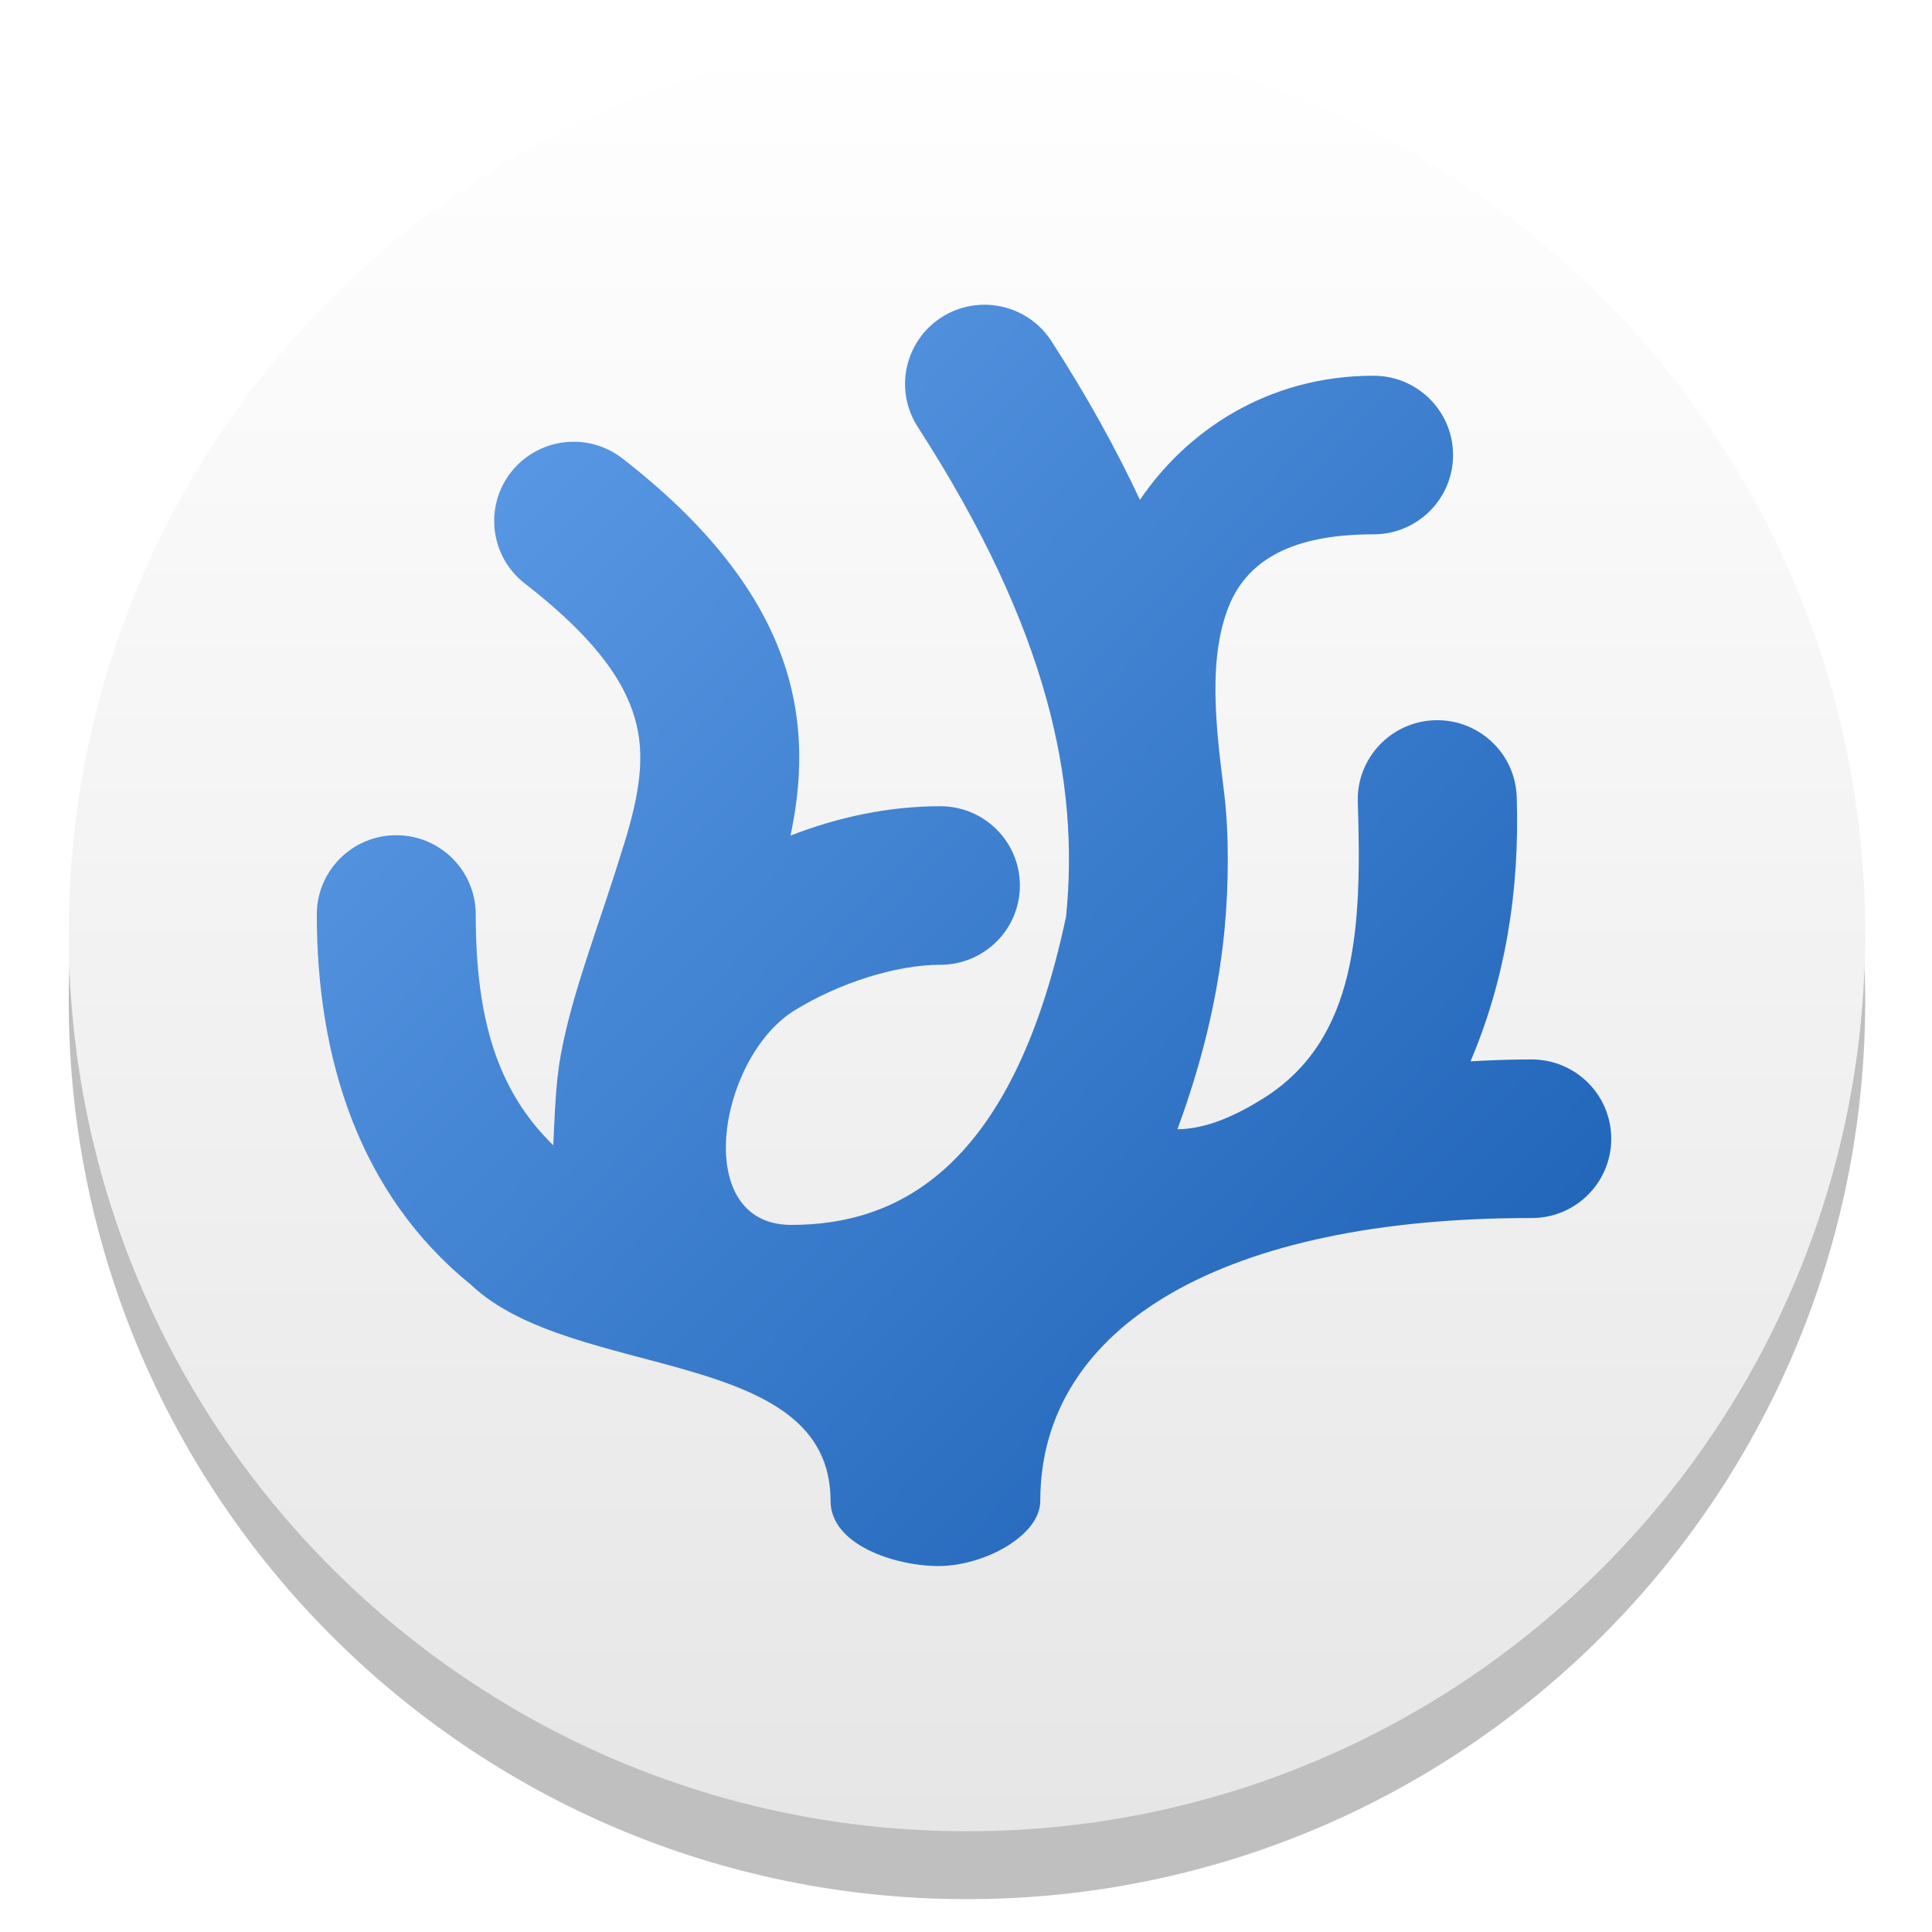
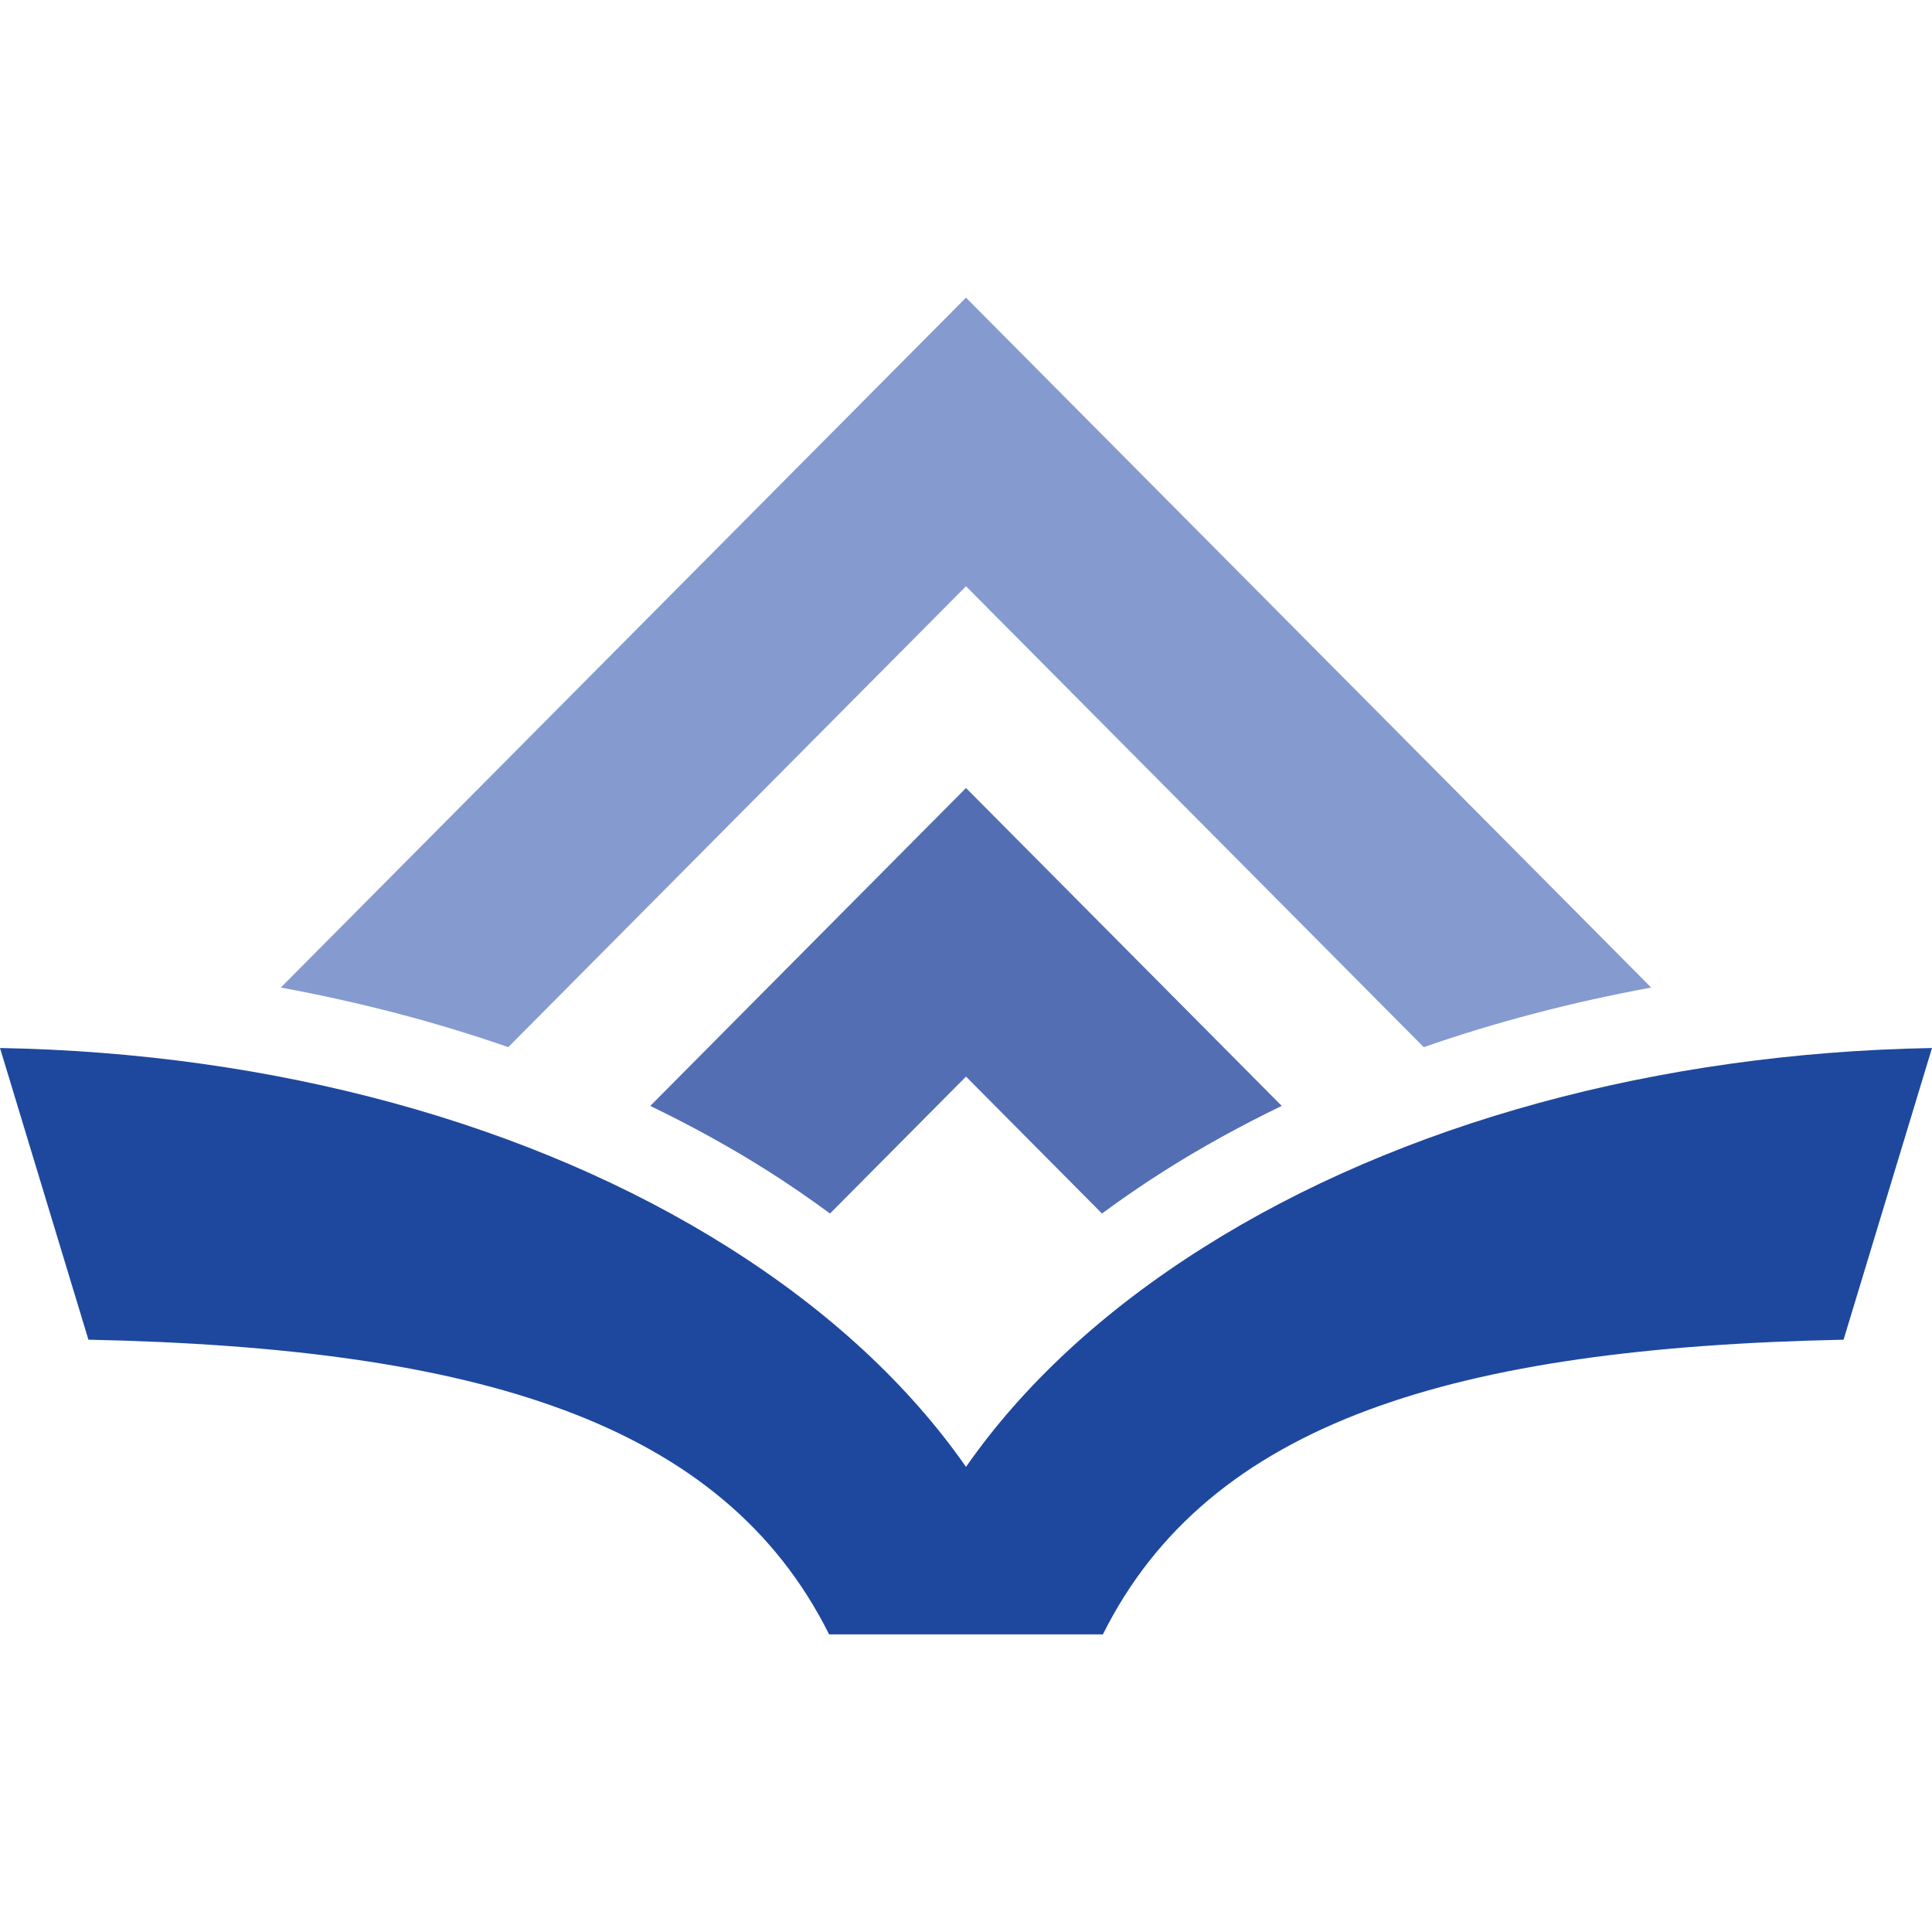
- <svg xmlns="http://www.w3.org/2000/svg" version="1.1" x="0" y="0" width="1024" height="1024" viewBox="0, 0, 100, 100">
-   <defs>
-     <linearGradient id="Gradient_1" gradientUnits="userSpaceOnUse" x1="-0.003" y1="1.302" x2="96.665" y2="94.573">
-       <stop offset="0" stop-color="#62A0EA" />
-       <stop offset="1" stop-color="#1A5FB4" />
-     </linearGradient>
-     <linearGradient id="Gradient_2" gradientUnits="userSpaceOnUse" x1="55.473" y1="106.34" x2="55.473" y2="82.148" gradientTransform="matrix(3.983, 0, 0, 3.983, -219.133, -327.2)">
-       <stop offset="0" stop-color="#E6E6E6" />
-       <stop offset="1" stop-color="#FFFFFF" />
-     </linearGradient>
-   </defs>
-   <g id="circle" transform="translate(1.8 1.8),scale(0.965)">
-     <path d="M50,3.642 L50,3.642 C76.608,3.642 98.179,25.213 98.179,51.821 L98.179,51.821 C98.179,78.43 76.608,100 50,100 L50,100 C23.392,100 1.821,78.43 1.821,51.821 L1.821,51.821 C1.821,25.213 23.392,3.642 50,3.642 z" fill="#808080" id="rect6638" opacity="0.5" />
-     <path d="M50,0 L50,0 C76.608,0 98.179,21.57 98.179,48.179 L98.179,48.179 C98.179,74.787 76.608,96.358 50,96.358 L50,96.358 C23.392,96.358 1.821,74.787 1.821,48.179 L1.821,48.179 C1.821,21.57 23.392,0 50,0 z" fill="url(#Gradient_2)" id="rect5668" />
-   </g>
-   <g id="codium" transform="translate(16.4 14.9),scale(0.67)">
-     <path d="M48.26,2.274 C45.406,4.105 44.583,7.898 46.422,10.742 C56.531,26.397 58.917,38.205 57.882,48.553 C53.698,68.369 44.603,72.389 36.655,72.389 C28.895,72.389 30.973,59.618 36.806,55.88 C40.288,53.706 44.748,52.293 48.171,52.293 C51.563,52.293 54.313,49.552 54.313,46.17 C54.313,42.787 51.563,40.046 48.171,40.046 C44.173,40.046 40.251,40.886 36.59,42.316 C37.338,38.787 37.614,34.973 36.647,30.919 C35.179,24.763 30.953,18.883 23.615,13.183 C22.33,12.183 20.7,11.734 19.083,11.934 C17.466,12.134 15.995,12.966 14.994,14.248 C12.912,16.918 13.394,20.766 16.072,22.843 C22.05,27.486 24.024,30.923 24.699,33.752 C25.374,36.581 24.831,39.616 23.475,43.786 C21.742,49.406 19.73,54.423 18.848,59.234 C18.414,61.602 18.377,64.179 18.265,66.238 C13.96,62.042 12.275,56.502 12.275,48.407 C12.274,45.025 9.524,42.283 6.133,42.284 C2.744,42.287 -0.002,45.027 -0.003,48.407 C-0.003,59.463 3.23,69.983 11.895,77.001 C19.739,84.474 39.686,81.712 39.686,93.709 C39.686,97.095 44.642,98.743 48.033,98.743 C51.511,98.743 55.888,96.418 55.888,93.709 C55.888,80.097 70.233,71.824 93.848,71.86 C97.24,71.865 99.992,69.126 99.997,65.744 C100.003,62.361 97.259,59.614 93.867,59.608 C92.252,59.606 90.678,59.661 89.126,59.753 C91.766,53.544 92.937,46.708 92.695,39.324 C92.583,35.943 89.745,33.293 86.356,33.403 C82.963,33.513 80.305,36.346 80.416,39.729 C80.736,49.397 80.374,58.03 73.171,62.581 C71.123,63.874 68.742,64.996 66.484,64.996 C68.237,60.228 69.561,55.195 70.103,49.77 C70.449,46.308 70.486,42.195 70.091,39 C69.478,34.05 68.738,28.436 70.617,24.207 C72.305,20.565 76.087,19.04 81.64,19.04 C85.029,19.037 87.775,16.296 87.776,12.917 C87.778,9.534 85.031,6.79 81.64,6.787 C73.388,6.787 67.133,11.13 63.587,16.377 C61.733,12.417 59.475,8.336 56.747,4.112 C55.866,2.747 54.478,1.788 52.887,1.443 C52.099,1.272 51.285,1.257 50.491,1.399 C49.697,1.542 48.939,1.839 48.26,2.274 z" fill="url(#Gradient_1)" id="path6008" />
+ <svg xmlns="http://www.w3.org/2000/svg" width="512" height="512" viewBox="0 0 512 512">
+   <g transform="translate(0 433.1233) scale(2.523908 -2.523908) translate(-196.2078 -628.7128)">
+     <path fill="#536eb3" transform="matrix(1.0 0.0 0.0 1.0 276.649 677.4898)" d="M 0 0 C 2.337 -1.474 4.567 -3.008 6.711 -4.588 L 20.989 9.789 L 35.267 -4.588 C 37.411 -3.008 39.641 -1.474 41.978 0 C 45.825 2.427 49.896 4.661 54.142 6.712 L 20.989 40.093 L -12.164 6.711 C -7.918 4.66 -3.848 2.427 0 0 Z" />
+     <path fill="#859acf" transform="matrix(1.0 0.0 0.0 1.0 249.5736 690.3692)" d="M 0 0 L 48.064 48.396 L 96.128 0 C 103.72 2.646 111.729 4.733 120.009 6.259 L 48.064 78.7 L -23.88 6.259 C -15.6 4.732 -7.591 2.646 0 0 Z" />
+     <path fill="#1e489e" transform="matrix(1.0 0.0 0.0 1.0 389.7828 659.6528)" d="M 0 0 L 9.285 30.627 C -19.462 30.114 -46.515 22.742 -67.193 9.698 C -77.781 3.019 -86.17 -4.785 -92.145 -13.353 C -98.121 -4.785 -106.509 3.019 -117.097 9.698 C -137.774 22.742 -164.828 30.114 -193.575 30.627 L -184.29 0 C -143.541 -0.853 -117.687 -8.579 -106.52 -30.94 L -77.77 -30.94 C -66.603 -8.579 -40.749 -0.854 0 0 Z" />
  </g>
</svg>
